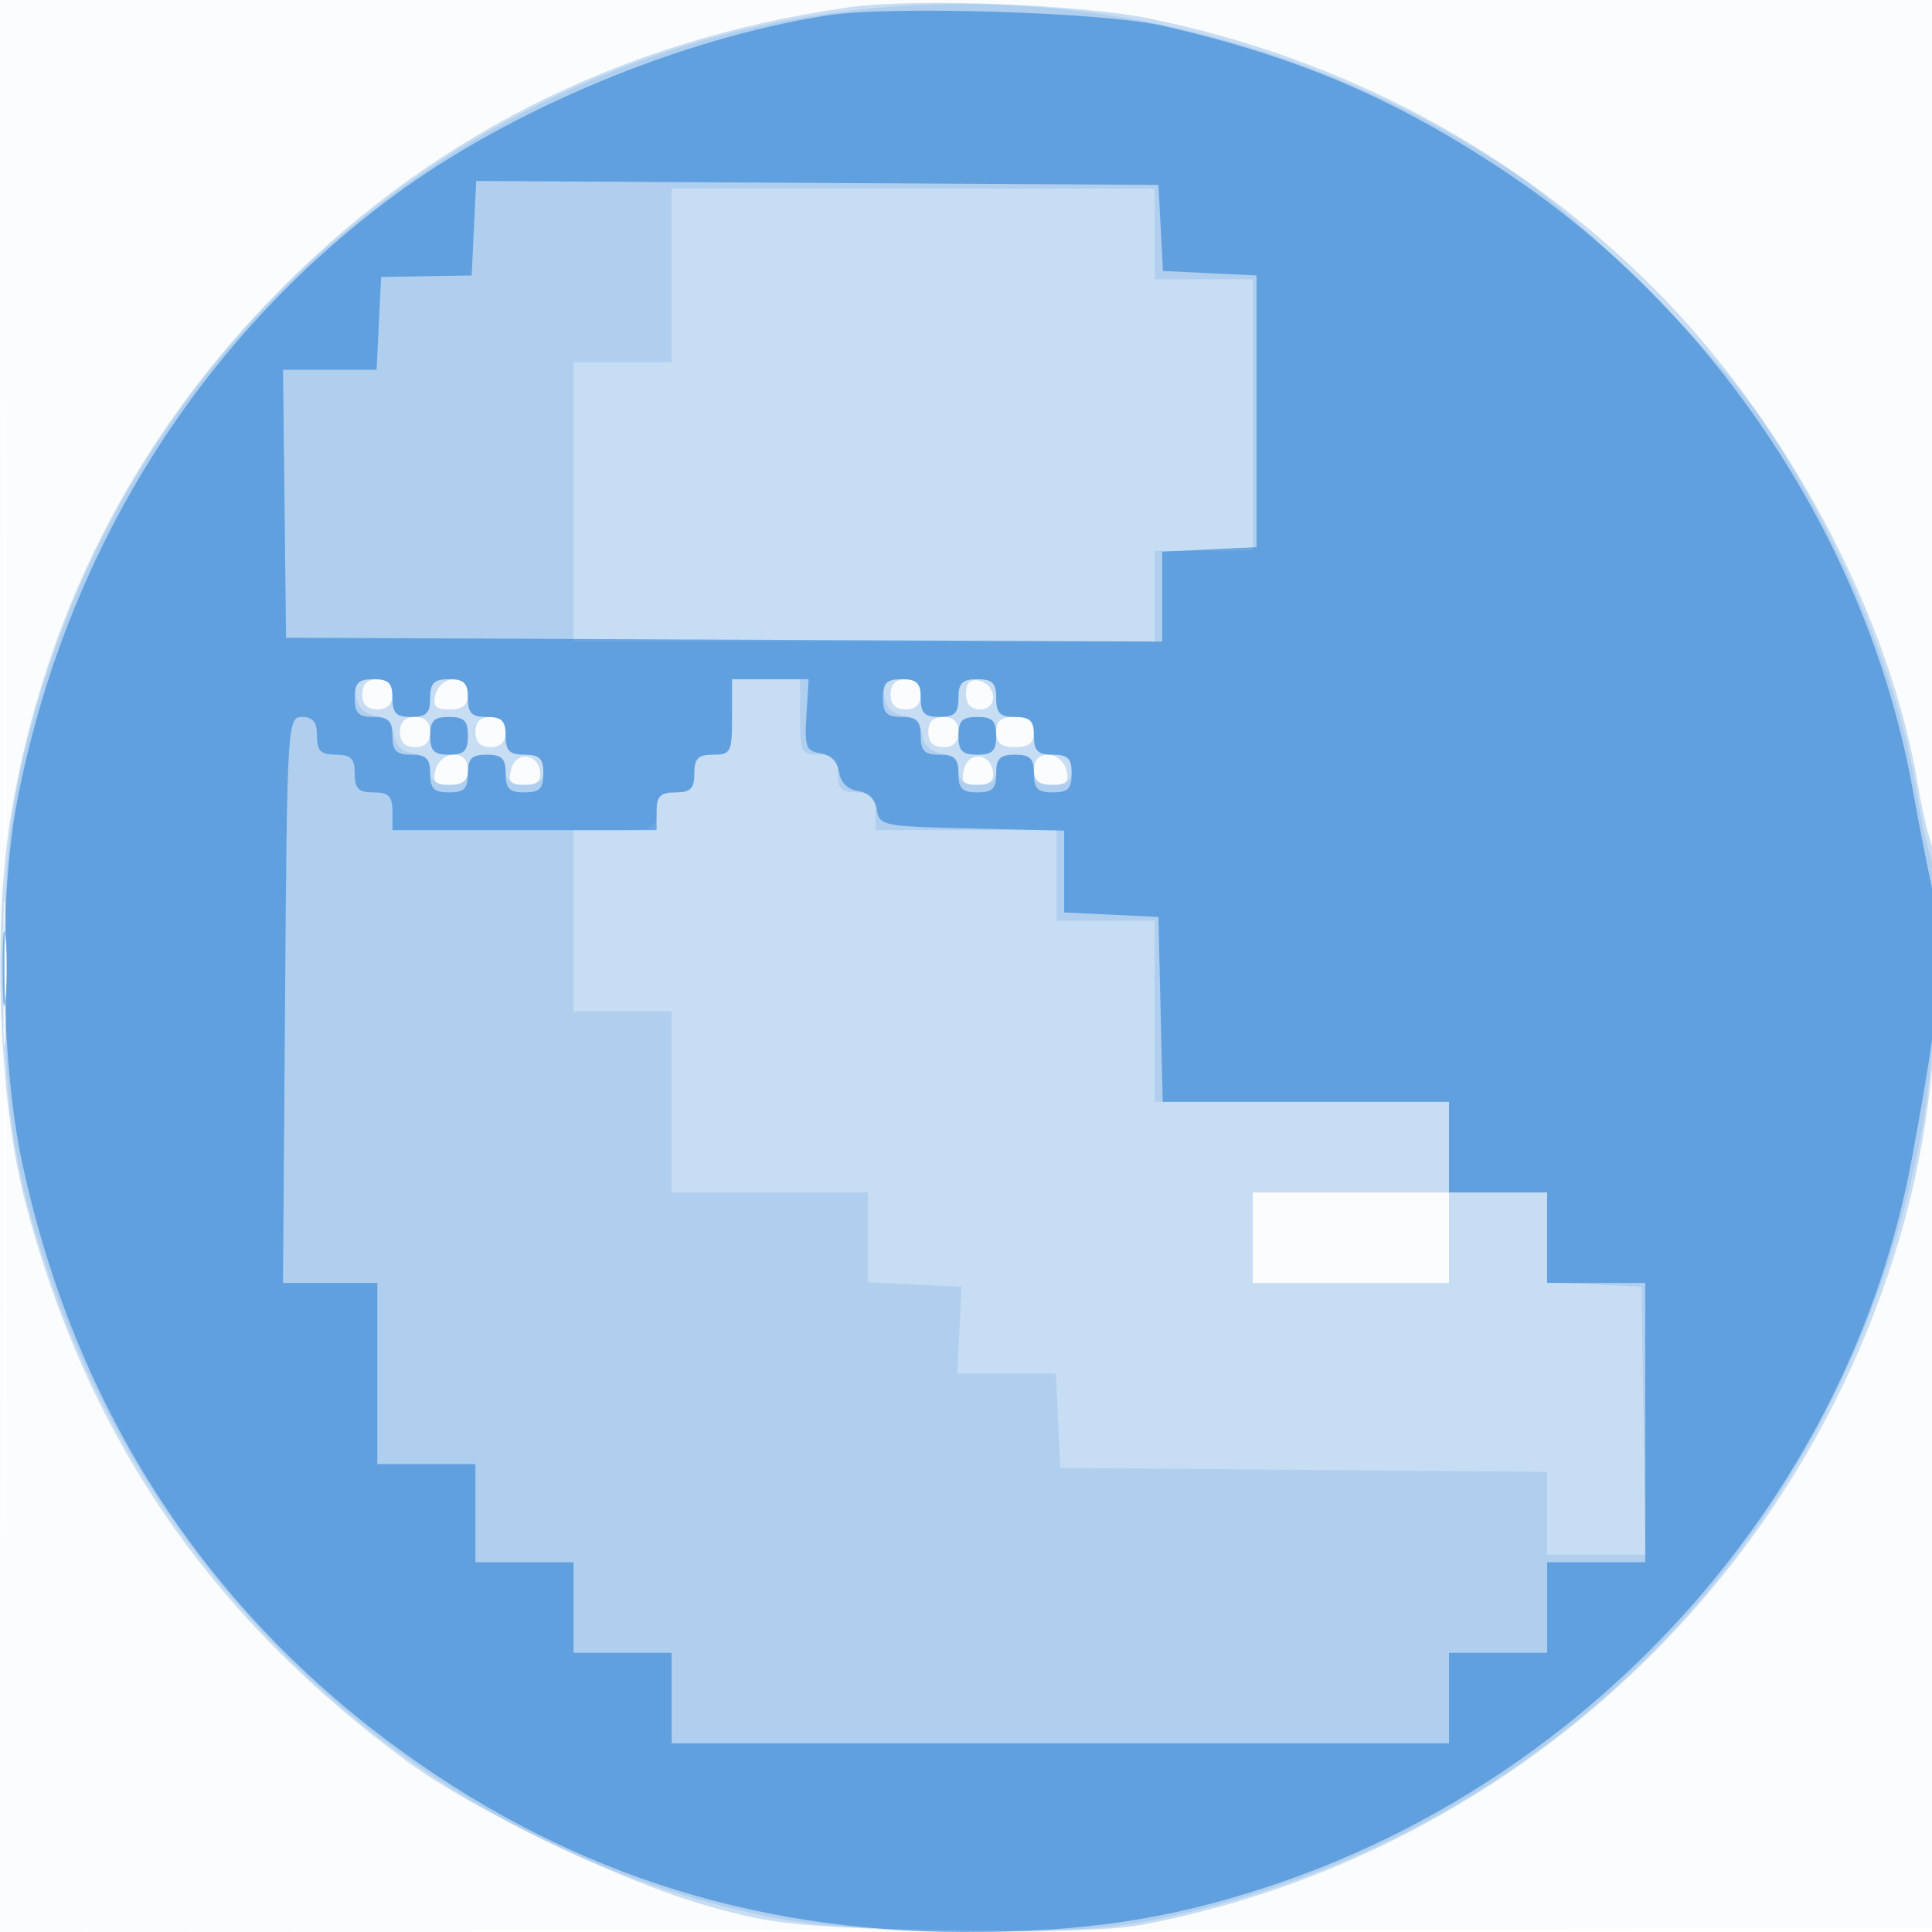
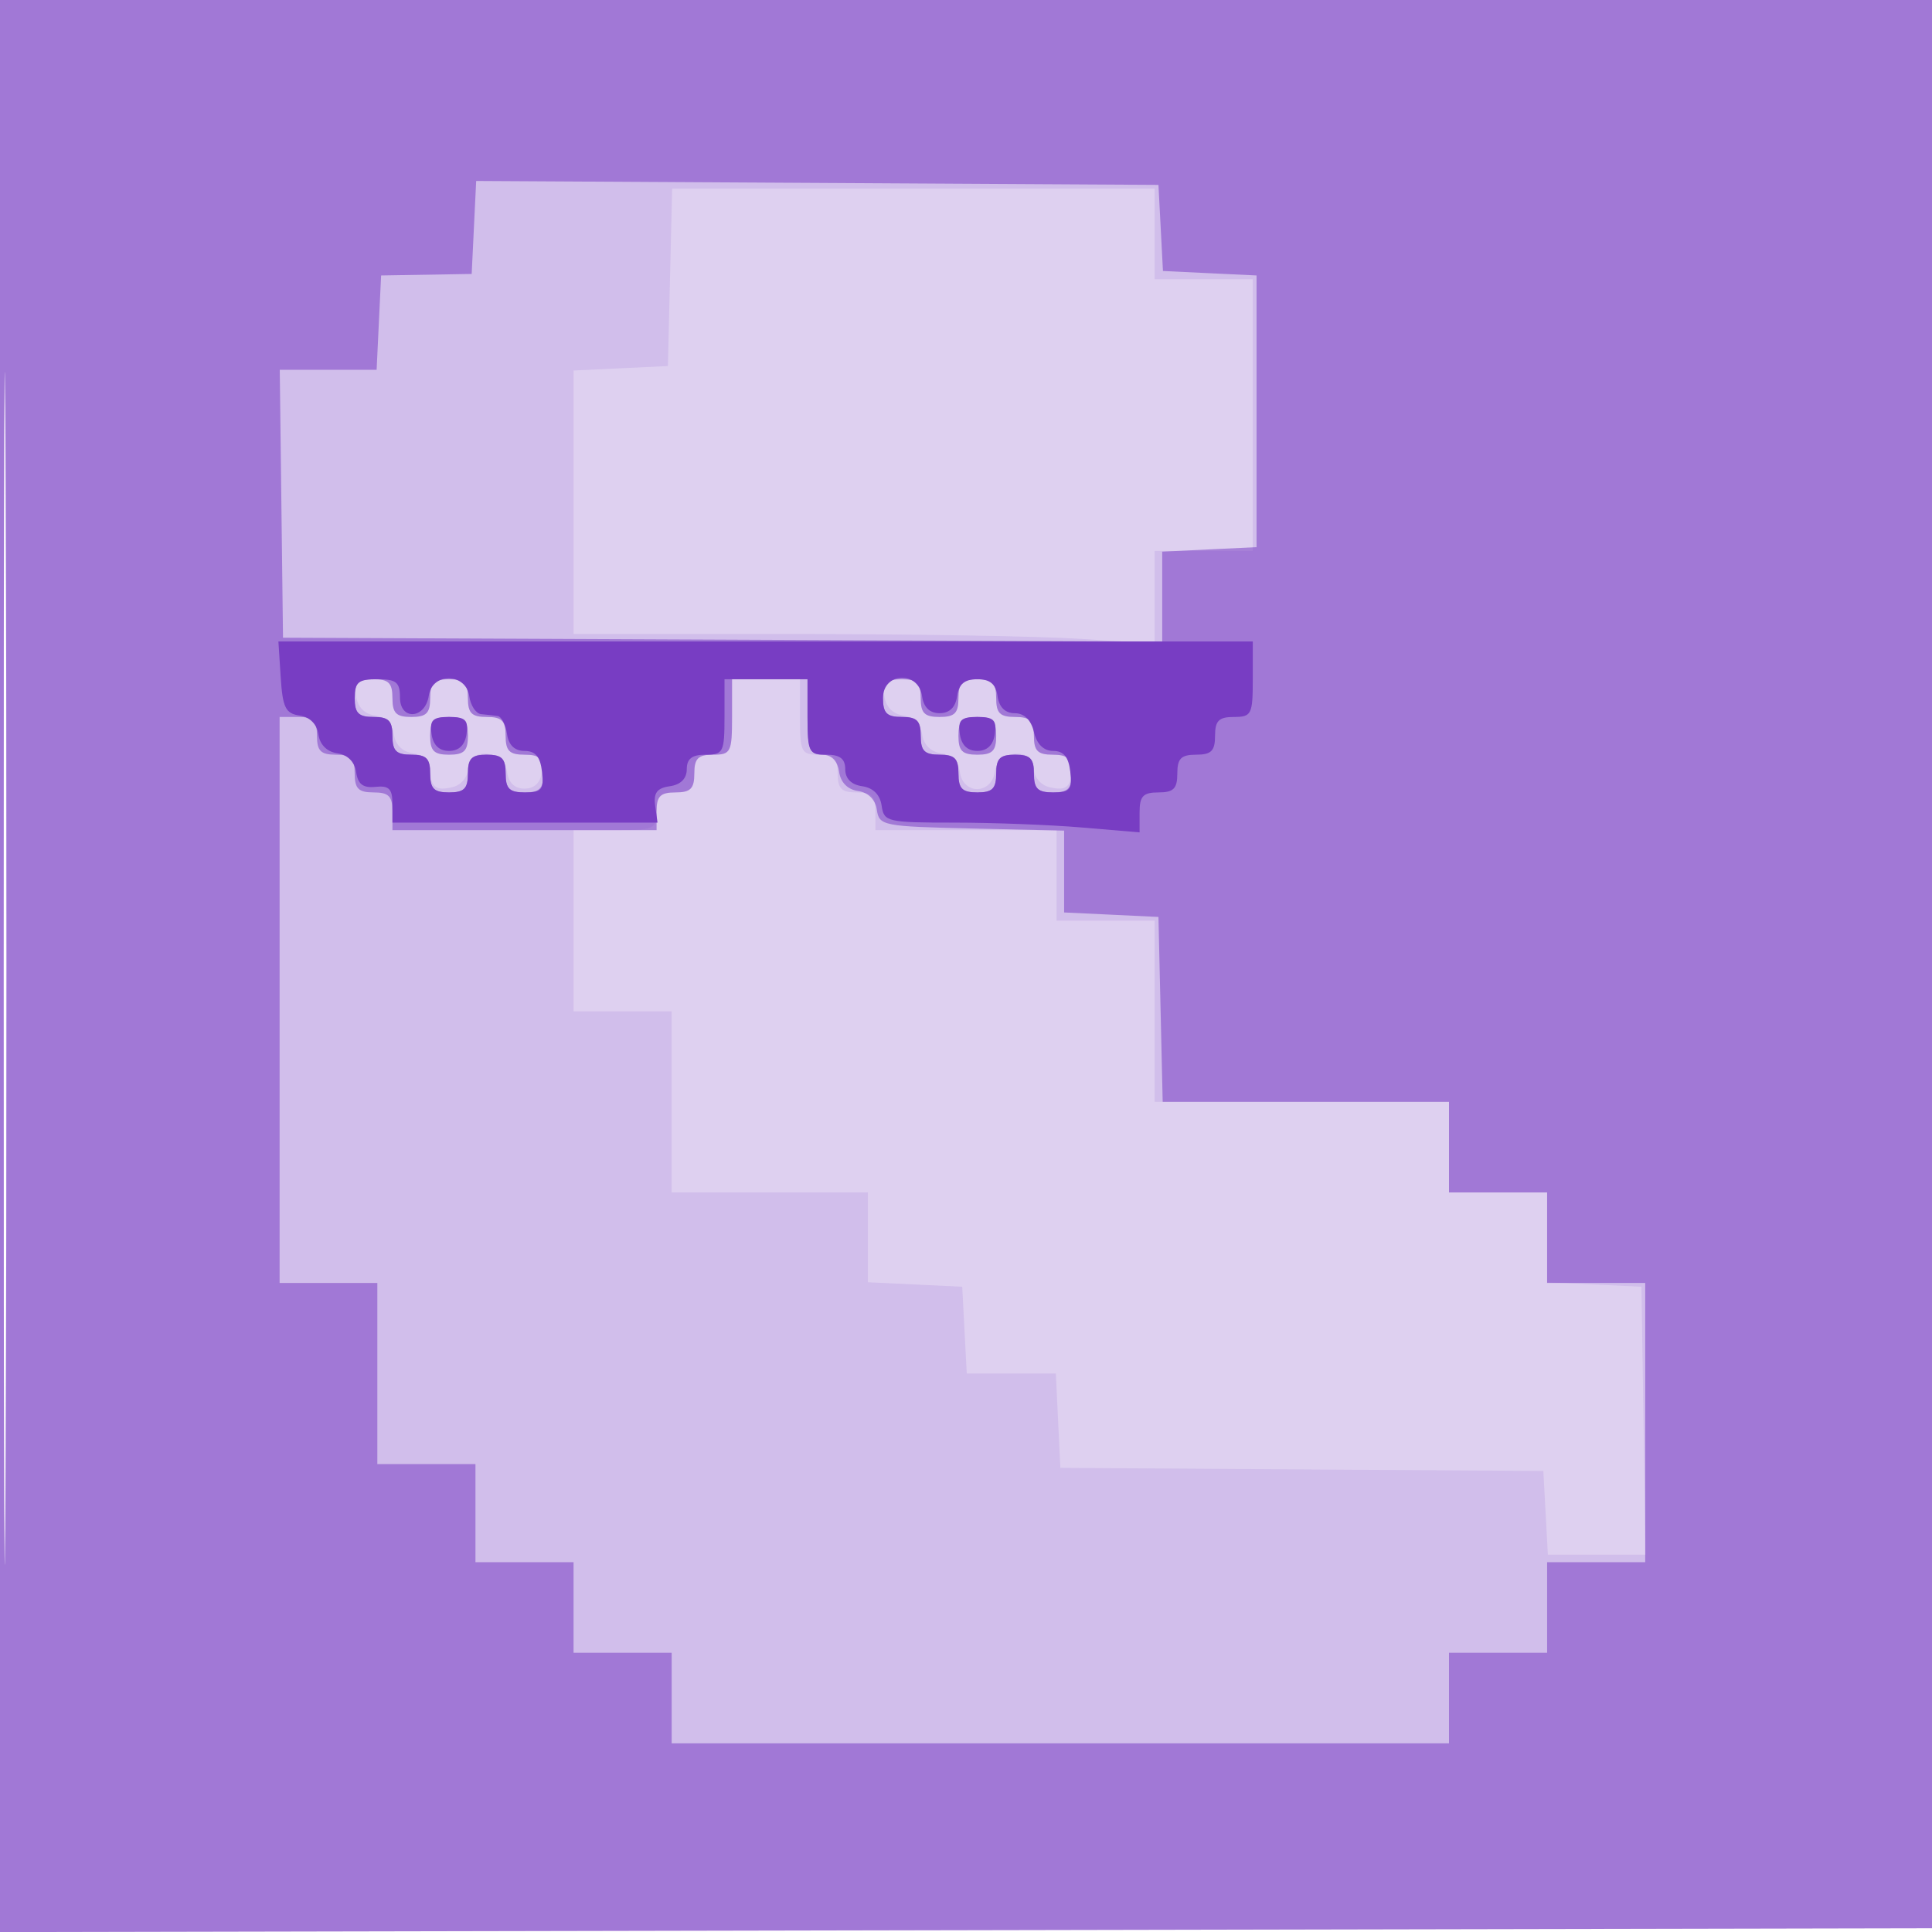
<svg xmlns="http://www.w3.org/2000/svg" width="256" height="256">
-   <path fill-opacity=".016" d="M0 128.004v128.004l128.25-.254 128.25-.254.254-127.75L257.008 0H0v128.004m.485.496c0 70.4.119 99.053.265 63.672.146-35.38.146-92.98 0-128C.604 29.153.485 58.1.485 128.5" fill="#1976D2" fill-rule="evenodd" />
-   <path fill-opacity=".227" d="M112.43.977C82.008 5.301 56.127 18.465 35.406 40.156 17.276 59.134 5.788 82.067 1.467 107.907c-2.485 14.86-1.65 37.886 1.861 51.314 8.106 31.002 24.45 54.939 50.672 74.216 8.929 6.563 28.553 15.973 40 19.179 8.518 2.386 11.659 2.709 30.387 3.126 13.705.305 22.988.062 27-.705 45.029-8.617 82.467-40.638 97.968-83.793 4.746-13.213 6.936-25.575 7.381-41.67.236-8.499-.004-15.819-.556-17-.533-1.141-1.468-5.058-2.077-8.706-3.757-22.471-17.438-48.156-34.995-65.699-18.22-18.206-40.969-30.39-66.608-35.675C143.161.569 121.161-.264 112.43.977M48 92c0 1.333.667 2 2 2s2-.667 2-2-.667-2-2-2-2 .667-2 2m9.71 0c-.416 1.591-.03 2 1.884 2C61.333 94 62 93.446 62 92c0-1.292-.667-2-1.883-2-1.043 0-2.117.893-2.407 2M118 92c0 1.333.667 2 2 2s2-.667 2-2-.667-2-2-2-2 .667-2 2m10-.073c0 1.374.644 2.073 1.912 2.073 2.378 0 2.154-3.353-.256-3.823-1.113-.218-1.656.357-1.656 1.75M53 97c0 1.333.667 2 2 2s2-.667 2-2-.667-2-2-2-2 .667-2 2m10 0c0 1.333.667 2 2 2s2-.667 2-2-.667-2-2-2-2 .667-2 2m60 0c0 1.333.667 2 2 2s2-.667 2-2-.667-2-2-2-2 .667-2 2m9 0c0 1.467.667 2 2.5 2s2.5-.533 2.5-2-.667-2-2.5-2-2.5.533-2.5 2m-74.29 5c-.416 1.591-.03 2 1.884 2 1.739 0 2.406-.554 2.406-2 0-1.292-.667-2-1.883-2-1.043 0-2.117.893-2.407 2m10.013-.048c-.426 1.629-.062 2.048 1.782 2.048 1.639 0 2.243-.513 2.062-1.75-.368-2.515-3.207-2.735-3.844-.298m60 0c-.426 1.629-.062 2.048 1.782 2.048 1.639 0 2.243-.513 2.062-1.75-.368-2.515-3.207-2.735-3.844-.298M137 102c0 1.446.667 2 2.406 2 1.914 0 2.3-.409 1.884-2-.29-1.107-1.364-2-2.407-2-1.216 0-1.883.708-1.883 2M.402 129c0 8.525.154 12.012.341 7.75.188-4.262.188-11.237 0-15.5-.187-4.263-.341-.775-.341 7.75M166 164v6h26v-12h-26v6" fill="#1976D2" fill-rule="evenodd" />
-   <path fill-opacity=".129" d="M115.346 1.123C65.709 5.965 22.335 40.624 6.628 88c-4.83 14.568-6.13 23.301-6.101 41 .03 18.243 1.438 27.07 6.704 42 14.865 42.15 51.294 74.144 94.426 82.931 12.982 2.644 39.346 2.901 51.135.498 52.445-10.693 91.809-51.066 101.819-104.429 2.04-10.876 2.981-32.405 1.549-35.45-.53-1.128-1.512-5.425-2.182-9.55-2.497-15.378-10.111-33.795-20.255-48.992-6.298-9.434-23.948-27.013-33.441-33.307-25.393-16.834-55.403-24.458-84.936-21.578M89 36.5V48H76v37h77V73h13V37h-13V25H89v11.5M47.18 92.25c.203 1.424 1.124 2.364 2.509 2.561 1.363.195 2.305 1.137 2.5 2.5.197 1.385 1.137 2.306 2.561 2.509 1.446.205 2.25 1.009 2.25 2.25 0 1.392.697 1.93 2.5 1.93 1.833 0 2.5-.533 2.5-2s.667-2 2.5-2 2.5.533 2.5 2 .667 2 2.5 2 2.5-.533 2.5-2-.667-2-2.5-2c-2 0-2.5-.5-2.5-2.5s-.5-2.5-2.5-2.5-2.5-.5-2.5-2.5-.5-2.5-2.5-2.5-2.5.5-2.5 2.5-.5 2.5-2.5 2.5-2.5-.5-2.5-2.5c0-2.018-.495-2.5-2.57-2.5-2.092 0-2.51.418-2.25 2.25M97 95c0 4.667-.167 5-2.5 5-2 0-2.5.5-2.5 2.5s-.5 2.5-2.5 2.5-2.5.5-2.5 2.5c0 2.364-.3 2.5-5.5 2.5H76v24h13v24h26V169.905l6.197.297 6.198.298-.27 5.75-.27 5.75h13.05l.297 6.25.298 6.25 32.25.264 32.25.264V206h13.046l-.273-17.75-.273-17.75-6.25-.298-6.25-.297V158h-13v-12h-39v-24h-13v-12h-24v-2.5c0-2-.5-2.5-2.5-2.5s-2.5-.5-2.5-2.5-.5-2.5-2.5-2.5c-2.333 0-2.5-.333-2.5-5v-5h-9v5m20.18-2.75c.203 1.424 1.124 2.364 2.509 2.561 1.363.195 2.305 1.137 2.5 2.5.197 1.385 1.137 2.306 2.561 2.509 1.446.205 2.25 1.009 2.25 2.25 0 1.392.697 1.93 2.5 1.93 1.833 0 2.5-.533 2.5-2s.667-2 2.5-2 2.5.533 2.5 2 .667 2 2.5 2 2.5-.533 2.5-2-.667-2-2.5-2c-2 0-2.5-.5-2.5-2.5s-.5-2.5-2.5-2.5-2.5-.5-2.5-2.5-.5-2.5-2.5-2.5-2.5.5-2.5 2.5-.5 2.5-2.5 2.5-2.5-.5-2.5-2.5c0-2.018-.495-2.5-2.57-2.5-2.092 0-2.51.418-2.25 2.25M57 97.5c0 2 .5 2.5 2.5 2.5s2.5-.5 2.5-2.5-.5-2.5-2.5-2.5-2.5.5-2.5 2.5m70 0c0 2 .5 2.5 2.5 2.5s2.5-.5 2.5-2.5-.5-2.5-2.5-2.5-2.5.5-2.5 2.5M.389 128.5c.001 7.15.161 9.944.353 6.208.193-3.735.192-9.585-.003-13-.194-3.414-.352-.358-.35 6.792" fill="#1976D2" fill-rule="evenodd" />
-   <path fill-opacity=".526" d="M109.635 2.034c-19.474 3.065-42.064 12.481-57.626 24.02C26.25 45.152 8.725 73.293 2.333 105.818c-2.511 12.773-2.266 34.66.535 47.916 6.684 31.624 23.189 57.879 48.256 76.762C73.873 247.632 99.064 256 127.904 256c15.74 0 26.725-1.631 39.825-5.912 43.821-14.319 77.396-52.2 85.611-96.588 4-21.616 4.473-27.913 2.685-35.736-.536-2.345-1.692-8.244-2.57-13.109-5.91-32.762-26.042-63.303-53.985-81.895C184.785 12.989 171.832 7.475 154 3.402c-7.843-1.791-36.135-2.664-44.365-1.368M62.798 30.24 62.5 36.5l-6 .1-6 .1-.298 6.15-.297 6.15H37.5l.202 17.75.202 17.75 58.048.258 58.048.258V73.095l6.25-.297 6.25-.298v-36l-6.201-.296-6.202-.297-.298-5.703-.299-5.704-45.202-.26-45.202-.26-.298 6.26M47 92.5c0 2 .5 2.5 2.5 2.5s2.5.5 2.5 2.5.5 2.5 2.5 2.5 2.5.5 2.5 2.5.5 2.5 2.5 2.5 2.5-.5 2.5-2.5.5-2.5 2.5-2.5 2.5.5 2.5 2.5.5 2.5 2.5 2.5 2.5-.5 2.5-2.5-.5-2.5-2.5-2.5-2.5-.5-2.5-2.5-.5-2.5-2.5-2.5-2.5-.5-2.5-2.5-.5-2.5-2.5-2.5-2.5.5-2.5 2.5-.5 2.5-2.5 2.5-2.5-.5-2.5-2.5-.5-2.5-2.5-2.5-2.5.5-2.5 2.5M97 95c0 4.667-.167 5-2.5 5-2 0-2.5.5-2.5 2.5s-.5 2.5-2.5 2.5-2.5.5-2.5 2.5v2.5H52v-2.5c0-2-.5-2.5-2.5-2.5s-2.5-.5-2.5-2.5-.5-2.5-2.5-2.5-2.5-.5-2.5-2.5c0-1.823-.535-2.5-1.976-2.5-1.929 0-1.983.908-2.25 37.5l-.274 37.501 6.25-.001H50v24h13v13h13v12h13v12h103v-12h13v-12h13v-37h-13v-12h-13v-12h-37.938l-.281-12.25-.281-12.25-6.25-.298-6.25-.297v-10.843l-12.25-.281c-11.74-.269-12.263-.372-12.561-2.47-.195-1.363-1.137-2.305-2.5-2.5-1.364-.194-2.306-1.136-2.5-2.5-.193-1.35-1.138-2.307-2.471-2.5-1.915-.276-2.125-.847-1.863-5.061l.296-4.75H97v5m20-2.5c0 2 .5 2.5 2.5 2.5s2.5.5 2.5 2.5.5 2.5 2.5 2.5 2.5.5 2.5 2.5.5 2.5 2.5 2.5 2.5-.5 2.5-2.5.5-2.5 2.5-2.5 2.5.5 2.5 2.5.5 2.5 2.5 2.5 2.5-.5 2.5-2.5-.5-2.5-2.5-2.5-2.5-.5-2.5-2.5-.5-2.5-2.5-2.5-2.5-.5-2.5-2.5-.5-2.5-2.5-2.5-2.5.5-2.5 2.5-.5 2.5-2.5 2.5-2.5-.5-2.5-2.5-.5-2.5-2.5-2.5-2.5.5-2.5 2.5m-60 5c0 2 .5 2.5 2.5 2.5s2.5-.5 2.5-2.5-.5-2.5-2.5-2.5-2.5.5-2.5 2.5m70 0c0 2 .5 2.5 2.5 2.5s2.5-.5 2.5-2.5-.5-2.5-2.5-2.5-2.5.5-2.5 2.5M.343 128.5c.003 4.4.179 6.076.39 3.724.212-2.352.209-5.952-.006-8S.339 124.1.343 128.5" fill="#1976D2" fill-rule="evenodd" />
+   <path fill="#773cc3" fill-opacity=".239" fill-rule="evenodd" d="M0 128.004v128.004l128.25-.254 128.25-.254.254-127.75L257.008 0H0v128.004m.485.496c0 70.4.119 99.053.265 63.672.146-35.38.146-92.98 0-128C.604 29.153.485 58.1.485 128.5" />
+   <path fill="#773cc3" fill-opacity=".124" fill-rule="evenodd" d="M0 128.004v128.004l128.25-.254 128.25-.254.254-127.75L257.008 0H0v128.004m.485.496c0 70.4.119 99.053.265 63.672.146-35.38.146-92.98 0-128C.604 29.153.485 58.1.485 128.5m88.297-91.75L88.5 48.5l-6.25.298-6.25.297V84l28.75.005c15.813.003 33.137.296 38.5.651l9.75.646V73h13V37h-13V25H89.063l-.281 11.75M47.18 92.25c.203 1.424 1.124 2.364 2.509 2.561 1.363.195 2.305 1.137 2.5 2.5.197 1.385 1.137 2.306 2.561 2.509 1.362.193 2.25 1.015 2.25 2.083 0 2.388.755 2.974 3.058 2.372 1.068-.28 1.942-1.356 1.942-2.392 0-2.91 4.763-2.573 5.18.367.21 1.477 1.007 2.25 2.32 2.25s2.11-.773 2.32-2.25c.26-1.832-.158-2.25-2.25-2.25-2.075 0-2.57-.482-2.57-2.5 0-2-.5-2.5-2.5-2.5s-2.5-.5-2.5-2.5-.5-2.5-2.5-2.5-2.5.5-2.5 2.5-.5 2.5-2.5 2.5-2.5-.5-2.5-2.5c0-2.018-.495-2.5-2.57-2.5-2.092 0-2.51.418-2.25 2.25M97 95c0 4.667-.167 5-2.5 5-2 0-2.5.5-2.5 2.5s-.5 2.5-2.5 2.5-2.5.5-2.5 2.5c0 2.364-.3 2.5-5.5 2.5H76v24h13v24h26V169.905l6.25.297 6.25.298.3 5.75.3 5.75h11.805l.297 6.25.298 6.25 32 .205 32 .205.3 5.545.3 5.545h12.946l-.273-17.75-.273-17.75-6.25-.298-6.25-.297V158h-13v-12h-39v-24h-13v-12h-24v-2.5c0-2-.5-2.5-2.5-2.5s-2.5-.5-2.5-2.5-.5-2.5-2.5-2.5c-2.333 0-2.5-.333-2.5-5v-5h-9v5m20.18-2.75c.203 1.424 1.124 2.364 2.509 2.561 1.363.195 2.305 1.137 2.5 2.5.194 1.364 1.136 2.306 2.5 2.5 1.363.195 2.305 1.137 2.5 2.5.431 3.032 4.198 2.982 4.631-.061.417-2.94 5.18-3.277 5.18-.367 0 1.036.874 2.112 1.942 2.392 2.32.606 3.058.017 3.058-2.442 0-1.289-.742-1.833-2.5-1.833-2 0-2.5-.5-2.5-2.5s-.5-2.5-2.5-2.5-2.5-.5-2.5-2.5-.5-2.5-2.5-2.5-2.5.5-2.5 2.5-.5 2.5-2.5 2.5-2.5-.5-2.5-2.5c0-2.018-.495-2.5-2.57-2.5-2.092 0-2.51.418-2.25 2.25M57 97.5c0 2 .5 2.5 2.5 2.5s2.5-.5 2.5-2.5-.5-2.5-2.5-2.5-2.5.5-2.5 2.5m70 0c0 2 .5 2.5 2.5 2.5s2.5-.5 2.5-2.5-.5-2.5-2.5-2.5-2.5.5-2.5 2.5" />
+   <path fill="#773cc3" fill-opacity=".529" fill-rule="evenodd" d="M0 128.004v128.004l128.25-.254 128.25-.254.254-127.75L257.008 0H0v128.004m.485.496c0 70.4.119 99.053.265 63.672.146-35.38.146-92.98 0-128C.604 29.153.485 58.1.485 128.5m62.313-98.36L62.5 36.3l-6 .1-6 .1-.298 6.25-.297 6.25H37.069l.216 17.75.215 17.75 58.25.258 58.25.258V73.095l6.25-.297 6.25-.298v-36l-6.201-.296-6.202-.297-.298-5.703-.299-5.704-45.202-.26-45.202-.26-.298 6.16M47 92.5c0 2 .5 2.5 2.5 2.5s2.5.5 2.5 2.5.5 2.5 2.5 2.5 2.5.5 2.5 2.5.5 2.5 2.5 2.5 2.5-.5 2.5-2.5.5-2.5 2.5-2.5 2.5.5 2.5 2.5.5 2.5 2.5 2.5 2.5-.5 2.5-2.5-.5-2.5-2.5-2.5-2.5-.5-2.5-2.5-.5-2.5-2.5-2.5-2.5-.5-2.5-2.5-.5-2.5-2.5-2.5-2.5.5-2.5 2.5-.5 2.5-2.5 2.5-2.5-.5-2.5-2.5-.5-2.5-2.5-2.5-2.5.5-2.5 2.5M97 95c0 4.667-.167 5-2.5 5-2 0-2.5.5-2.5 2.5s-.5 2.5-2.5 2.5-2.5.5-2.5 2.5v2.5H52v-2.5c0-2-.5-2.5-2.5-2.5s-2.5-.5-2.5-2.5-.5-2.5-2.5-2.5-2.5-.5-2.5-2.5c0-1.993-.502-2.5-2.475-2.5H37.05v75H50v24h13v13h13v12h13v12h103v-12h13v-12h13v-37h-13v-12h-13v-12h-37.938l-.281-12.25-.281-12.25-6.25-.298-6.25-.297v-10.843l-12.25-.281c-11.74-.269-12.263-.372-12.561-2.47-.195-1.363-1.137-2.305-2.5-2.5-1.385-.197-2.306-1.137-2.509-2.561-.205-1.446-1.009-2.25-2.25-2.25-1.649 0-1.93-.727-1.93-5v-5H97v5m20-2.5c0 2 .5 2.5 2.5 2.5s2.5.5 2.5 2.5.5 2.5 2.5 2.5 2.5.5 2.5 2.5.5 2.5 2.5 2.5 2.5-.5 2.5-2.5.5-2.5 2.5-2.5 2.5.5 2.5 2.5.5 2.5 2.5 2.5 2.5-.5 2.5-2.5-.5-2.5-2.5-2.5-2.5-.5-2.5-2.5-.5-2.5-2.5-2.5-2.5-.5-2.5-2.5-.5-2.5-2.5-2.5-2.5.5-2.5 2.5-.5 2.5-2.5 2.5-2.5-.5-2.5-2.5-.5-2.5-2.5-2.5-2.5.5-2.5 2.5m-60 5c0 2 .5 2.5 2.5 2.5s2.5-.5 2.5-2.5-.5-2.5-2.5-2.5-2.5.5-2.5 2.5m70 0c0 2 .5 2.5 2.5 2.5s2.5-.5 2.5-2.5-.5-2.5-2.5-2.5-2.5.5-2.5 2.5" />
+   <path fill="#773cc3" fill-opacity=".975" fill-rule="evenodd" d="M37.195 89.75c.258 4.011.646 4.798 2.494 5.061 1.363.195 2.305 1.137 2.5 2.5.194 1.364 1.136 2.306 2.5 2.5 1.362.194 2.307 1.138 2.503 2.5.23 1.6.919 2.125 2.561 1.951 1.791-.19 2.247.266 2.247 2.25V109h35.126l-.313-2.25c-.235-1.691.246-2.329 1.937-2.57 1.446-.205 2.25-1.009 2.25-2.25 0-1.392.697-1.93 2.5-1.93 2.333 0 2.5-.333 2.5-5v-5h11v5c0 4.667.167 5 2.5 5 1.803 0 2.5.538 2.5 1.93 0 1.241.804 2.045 2.25 2.25 1.446.206 2.364 1.124 2.57 2.57.305 2.149.737 2.25 9.599 2.25 5.103 0 12.722.291 16.93.647l7.651.646v-2.646c0-2.157.463-2.647 2.5-2.647 2 0 2.5-.5 2.5-2.5s.5-2.5 2.5-2.5 2.5-.5 2.5-2.5.5-2.5 2.5-2.5c2.333 0 2.5-.333 2.5-5v-5H36.89l.305 4.75M47 92.5c0 2 .5 2.5 2.5 2.5s2.5.5 2.5 2.5.5 2.5 2.5 2.5 2.5.5 2.5 2.5.5 2.5 2.5 2.5 2.5-.5 2.5-2.5.5-2.5 2.5-2.5 2.5.5 2.5 2.5c0 2.017.496 2.5 2.566 2.5 2.21 0 2.523-.382 2.25-2.75-.227-1.978-.878-2.75-2.316-2.75-1.313 0-2.11-.773-2.32-2.25-.175-1.237-.738-2.306-1.25-2.375a79.304 79.304 0 0 0-2.18-.25c-.687-.069-1.394-1.138-1.57-2.375-.441-3.106-4.903-3.181-5.36-.091-.463 3.129-3.82 3.351-3.82.253C53 90.399 52.504 90 50 90c-2.533 0-3 .389-3 2.5m70 0c0 2 .5 2.5 2.5 2.5s2.5.5 2.5 2.5.5 2.5 2.5 2.5 2.5.5 2.5 2.5.5 2.5 2.5 2.5 2.5-.5 2.5-2.5.5-2.5 2.5-2.5 2.5.5 2.5 2.5c0 2.017.496 2.5 2.566 2.5 2.21 0 2.523-.382 2.25-2.75-.224-1.953-.882-2.75-2.268-2.75-1.257 0-2.163-.889-2.545-2.497-.381-1.608-1.288-2.498-2.547-2.5-1.266-.002-2.069-.797-2.276-2.253-.228-1.608-.993-2.25-2.68-2.25-1.687 0-2.452.642-2.68 2.25-.21 1.477-1.007 2.25-2.32 2.25s-2.11-.773-2.32-2.25c-.484-3.414-5.18-3.187-5.18.25m-59.82 4.75c.21 1.477 1.007 2.25 2.32 2.25s2.11-.773 2.32-2.25c.262-1.846-.155-2.25-2.32-2.25s-2.582.404-2.32 2.25m70 0c.21 1.477 1.007 2.25 2.32 2.25s2.11-.773 2.32-2.25c.262-1.846-.155-2.25-2.32-2.25s-2.582.404-2.32 2.25" />
</svg>
